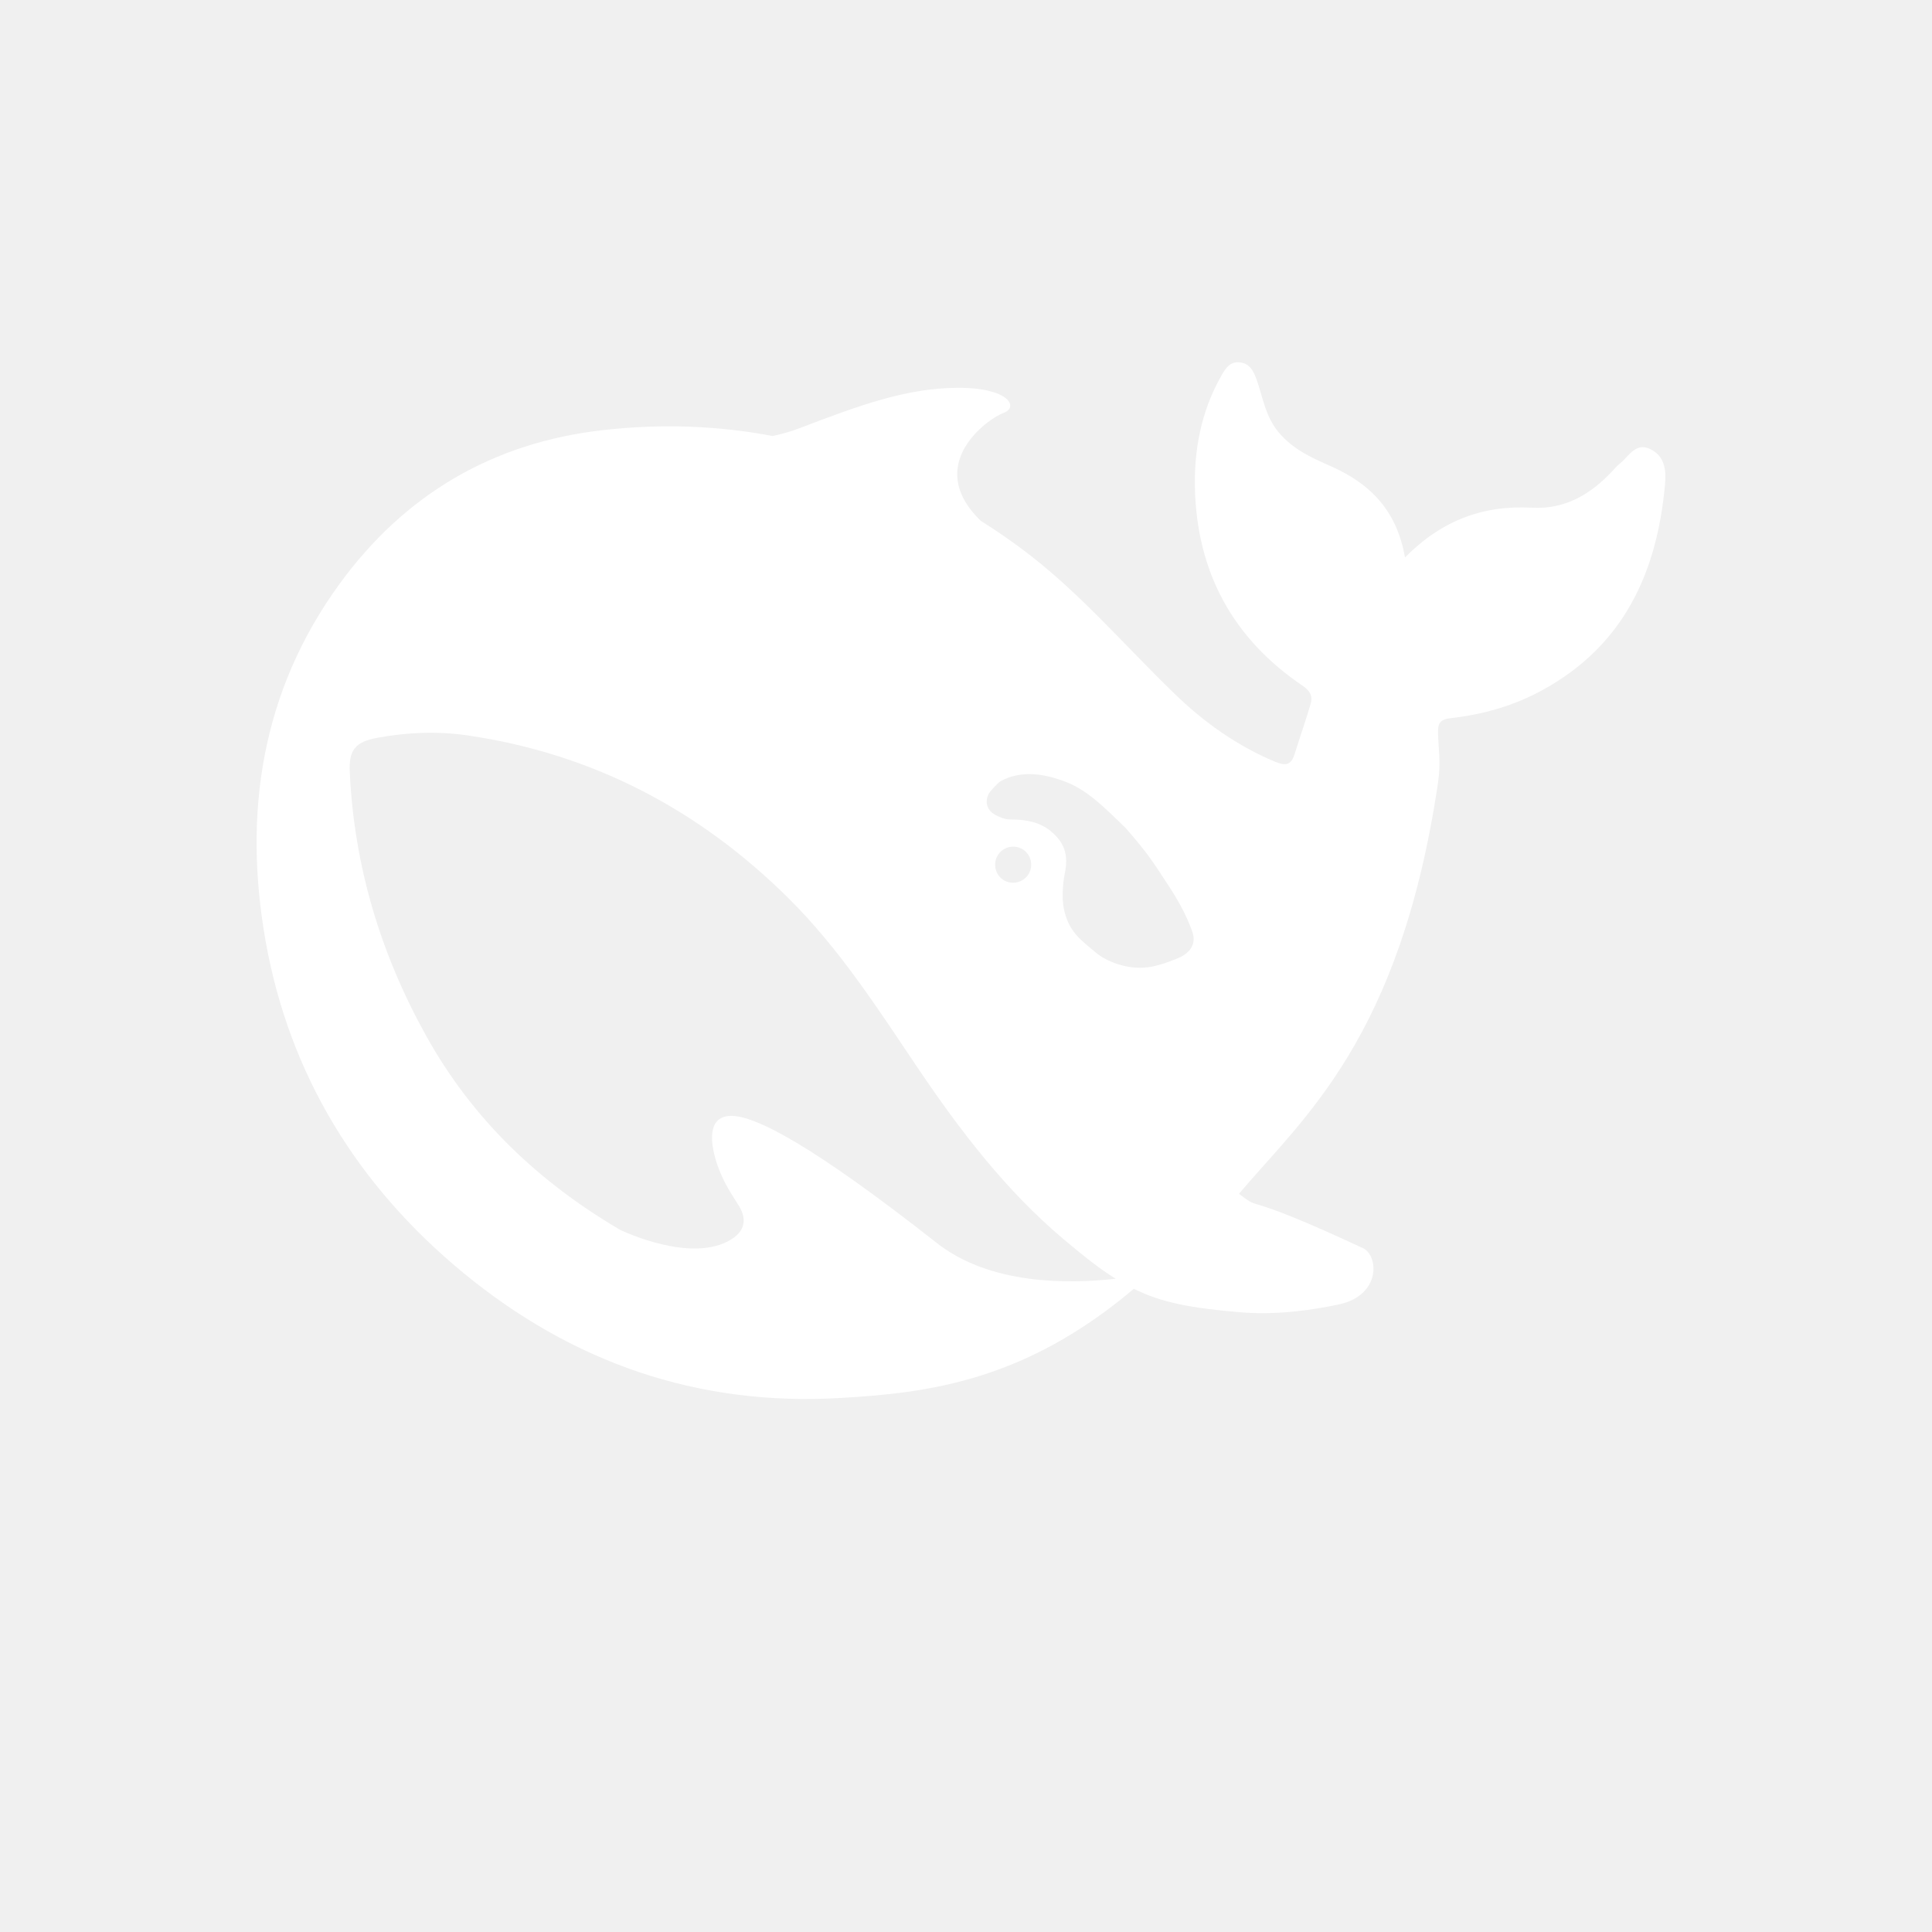
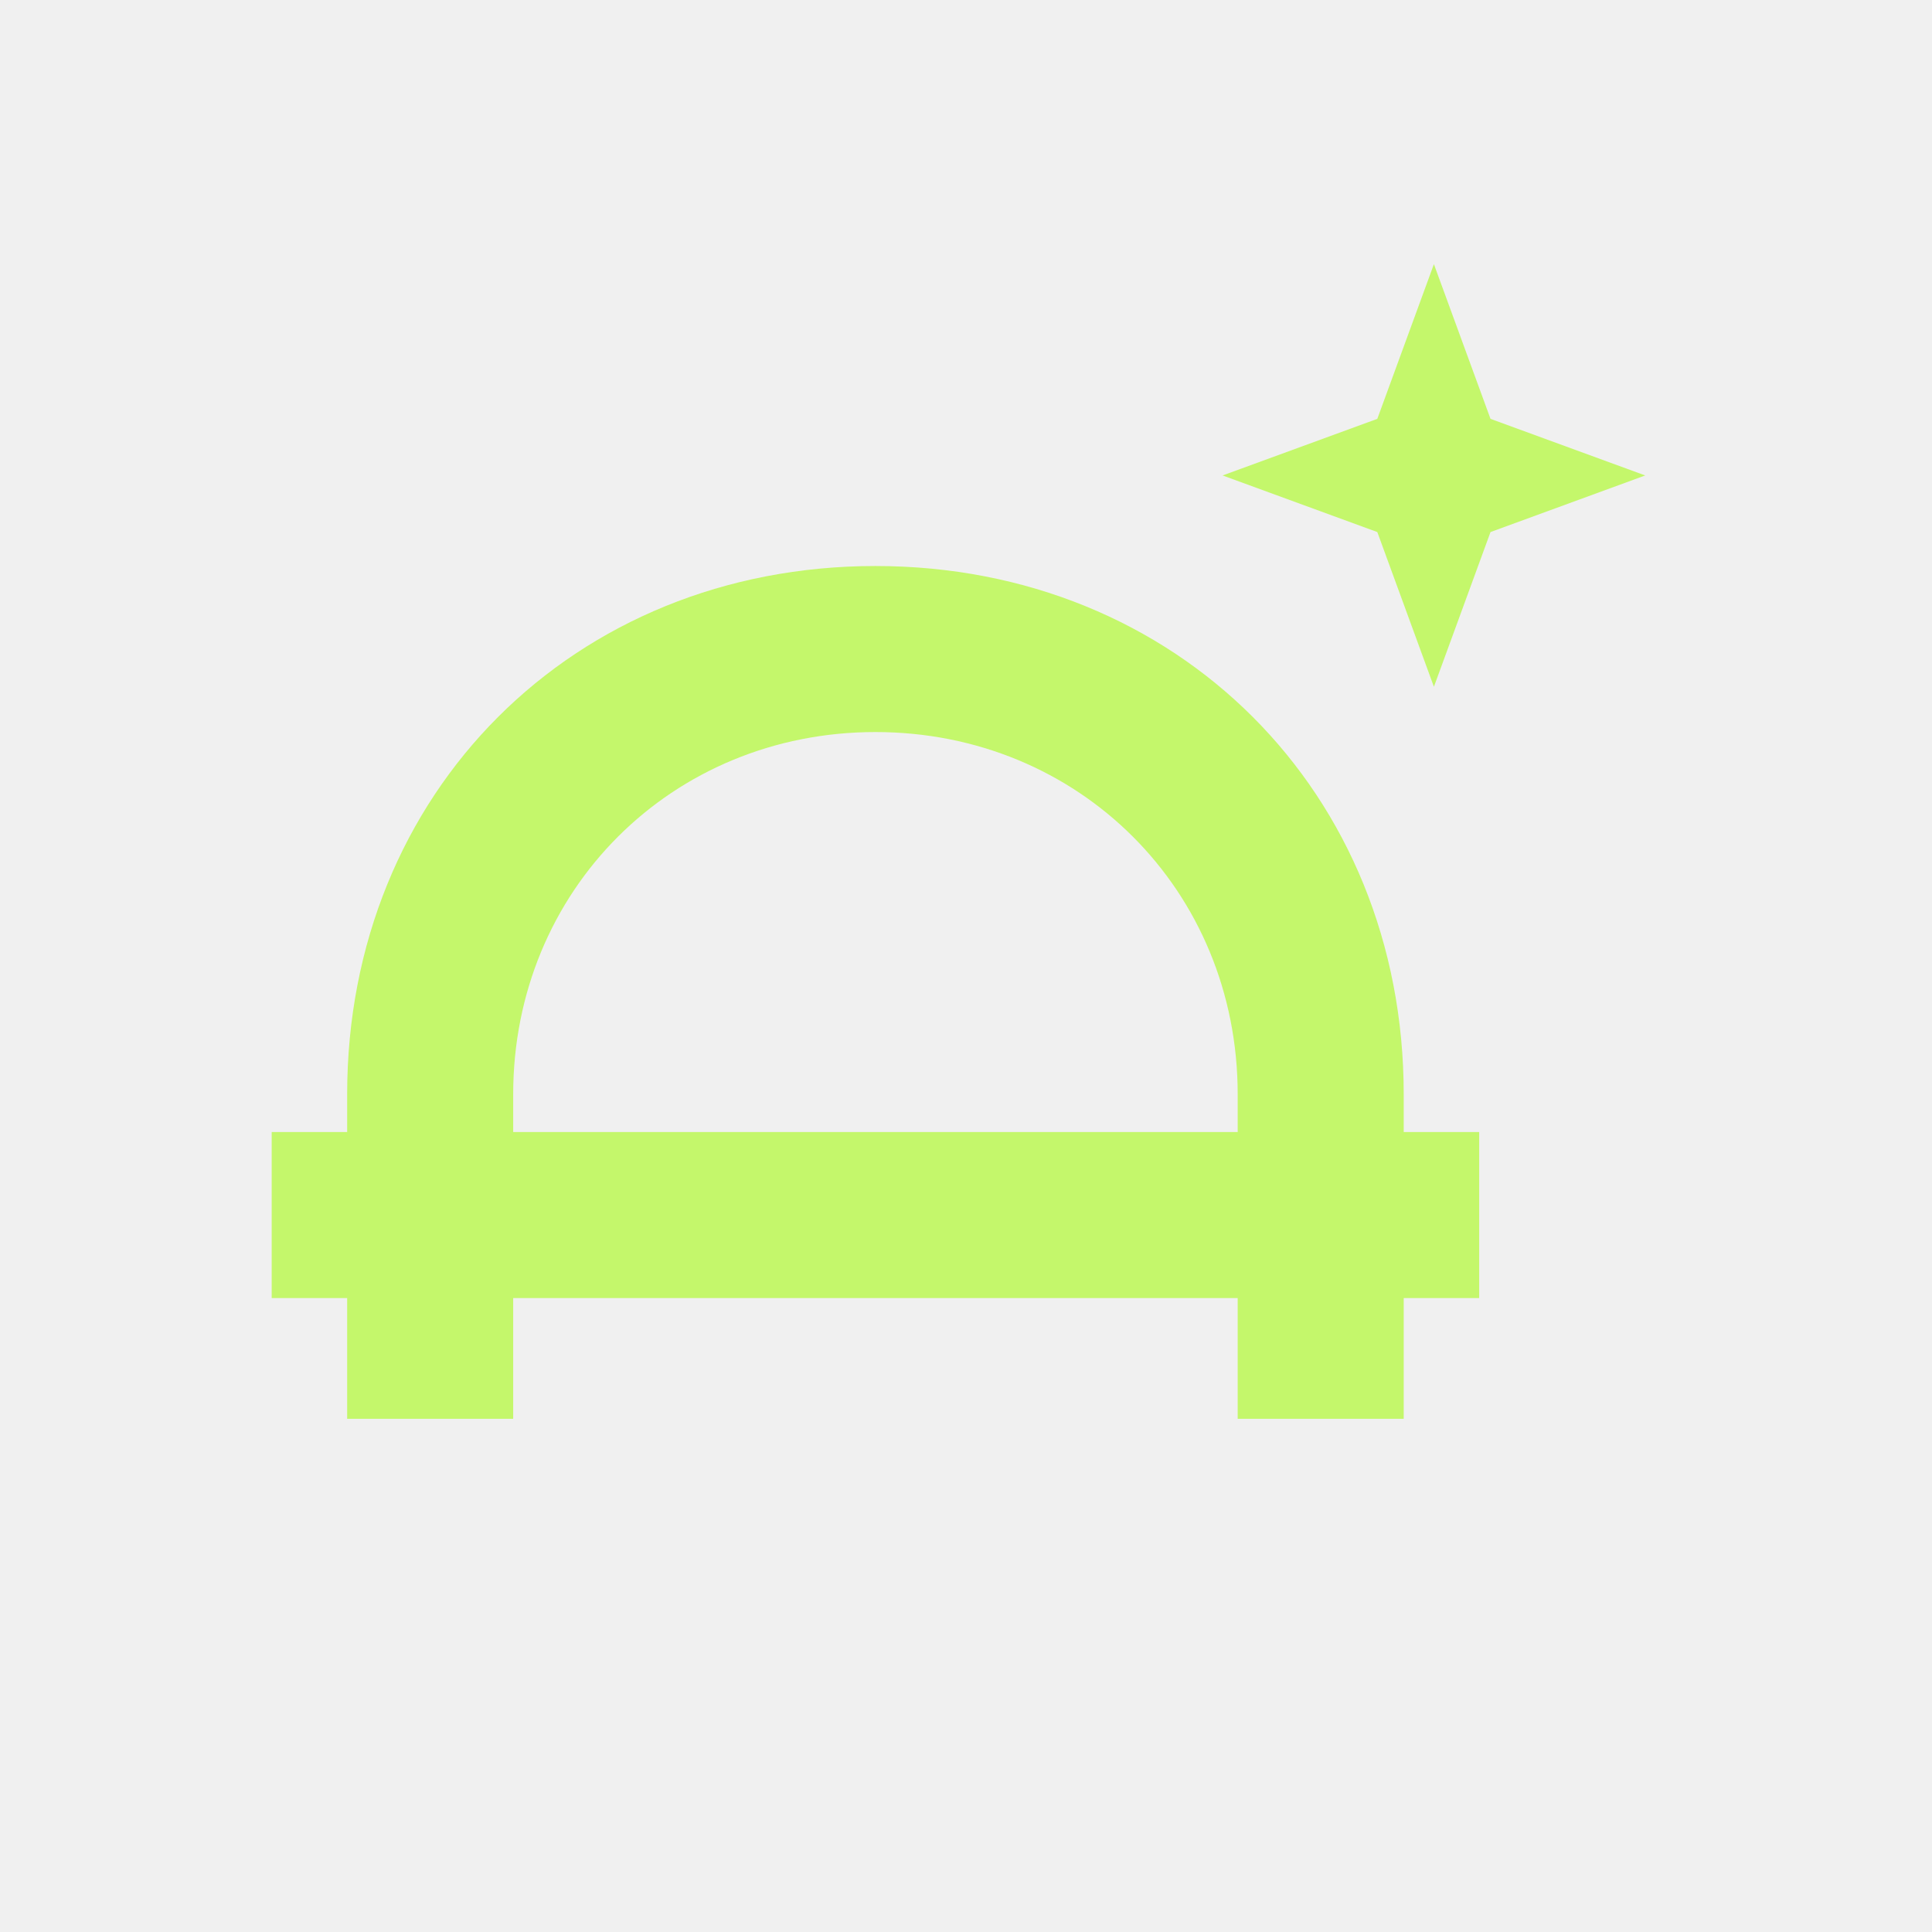
- <svg xmlns="http://www.w3.org/2000/svg" width="1024" height="1024" viewBox="0 0 1024 1024">
-   <g transform="translate(136 192) scale(13.28571)">
-     <path fill="#FFFFFF" d="M55.613 3.471C55.017 3.179 54.761 3.735 54.413 4.018C54.294 4.109 54.193 4.227 54.092 4.337C53.222 5.266 52.206 5.876 50.878 5.803C48.936 5.694 47.278 6.305 45.813 7.79C45.501 5.958 44.466 4.865 42.891 4.164C42.067 3.799 41.233 3.435 40.656 2.642C40.253 2.077 40.143 1.448 39.942 0.829C39.813 0.455 39.685 0.073 39.255 0.009C38.788 -0.064 38.605 0.328 38.421 0.656C37.689 1.995 37.405 3.471 37.432 4.965C37.496 8.327 38.916 11.006 41.737 12.91C42.057 13.129 42.14 13.347 42.039 13.666C41.847 14.322 41.618 14.96 41.416 15.616C41.288 16.035 41.096 16.127 40.647 15.944C39.099 15.297 37.762 14.341 36.58 13.184C34.575 11.243 32.761 9.102 30.499 7.425C29.968 7.033 29.436 6.669 28.887 6.323C26.579 4.082 29.189 2.241 29.794 2.022C30.425 1.795 30.013 1.011 27.971 1.02C25.928 1.029 24.06 1.713 21.679 2.624C21.331 2.76 20.964 2.861 20.589 2.943C18.427 2.533 16.183 2.441 13.838 2.706C9.424 3.198 5.898 5.284 3.306 8.847C0.191 13.129 -0.541 17.994 0.356 23.069C1.3 28.417 4.029 32.845 8.224 36.308C12.575 39.897 17.584 41.656 23.3 41.319C26.771 41.118 30.636 40.654 34.996 36.964C36.095 37.51 37.249 37.729 39.163 37.893C40.638 38.029 42.057 37.82 43.157 37.592C44.878 37.228 44.759 35.633 44.137 35.342C39.09 32.991 40.198 33.948 39.191 33.173C41.755 30.139 45.62 26.987 47.132 16.773C47.251 15.962 47.15 15.452 47.132 14.796C47.122 14.395 47.214 14.241 47.672 14.195C48.936 14.049 50.163 13.703 51.29 13.083C54.56 11.298 55.878 8.364 56.19 4.847C56.236 4.309 56.181 3.753 55.613 3.471ZM27.119 35.123C22.228 31.278 19.856 30.012 18.876 30.066C17.96 30.121 18.125 31.169 18.326 31.852C18.537 32.526 18.812 32.991 19.196 33.583C19.462 33.975 19.645 34.558 18.931 34.996C17.355 35.971 14.617 34.667 14.489 34.604C11.301 32.727 8.636 30.248 6.758 26.859C4.945 23.597 3.892 20.099 3.718 16.363C3.672 15.461 3.938 15.142 4.835 14.979C6.017 14.76 7.235 14.714 8.416 14.887C13.408 15.616 17.658 17.848 21.221 21.384C23.254 23.397 24.793 25.802 26.377 28.153C28.062 30.649 29.876 33.028 32.184 34.977C32.999 35.661 33.649 36.18 34.272 36.563C32.395 36.772 29.262 36.818 27.119 35.123ZM29.464 20.044C29.464 19.643 29.784 19.325 30.187 19.325C30.279 19.325 30.361 19.343 30.435 19.37C30.535 19.407 30.627 19.461 30.7 19.543C30.828 19.671 30.902 19.853 30.902 20.044C30.902 20.445 30.581 20.764 30.178 20.764C29.775 20.764 29.464 20.445 29.464 20.044ZM36.745 23.78C36.278 23.971 35.811 24.135 35.362 24.153C34.666 24.19 33.906 23.907 33.494 23.561C32.853 23.023 32.395 22.723 32.202 21.784C32.12 21.384 32.166 20.764 32.239 20.409C32.404 19.643 32.221 19.151 31.68 18.705C31.241 18.34 30.682 18.24 30.068 18.24C29.839 18.24 29.629 18.14 29.473 18.058C29.216 17.93 29.006 17.612 29.207 17.22C29.271 17.092 29.583 16.782 29.656 16.728C30.49 16.254 31.451 16.409 32.34 16.764C33.164 17.101 33.787 17.721 34.684 18.596C35.6 19.652 35.765 19.944 36.287 20.737C36.7 21.356 37.075 21.994 37.331 22.723C37.487 23.178 37.286 23.552 36.745 23.78Z" />
+ <svg xmlns="http://www.w3.org/2000/svg" width="256" height="256" viewBox="0 0 256 256" fill="none">
+   <g fill="#c4f76b">
+     <path d="M46 188v-43c0-40 30-70 70-70s70 30 70 70v43h-22v-43c0-27-21-48-48-48s-48 21-48 48v43H46Z" />
+     <path d="M36 150h160v22H36z" />
+     <path d="m190 35 7.5 20.5L218 63l-20.5 7.5L190 91l-7.5-20.5L162 63l20.5-7.5L190 35Z" />
  </g>
</svg>
